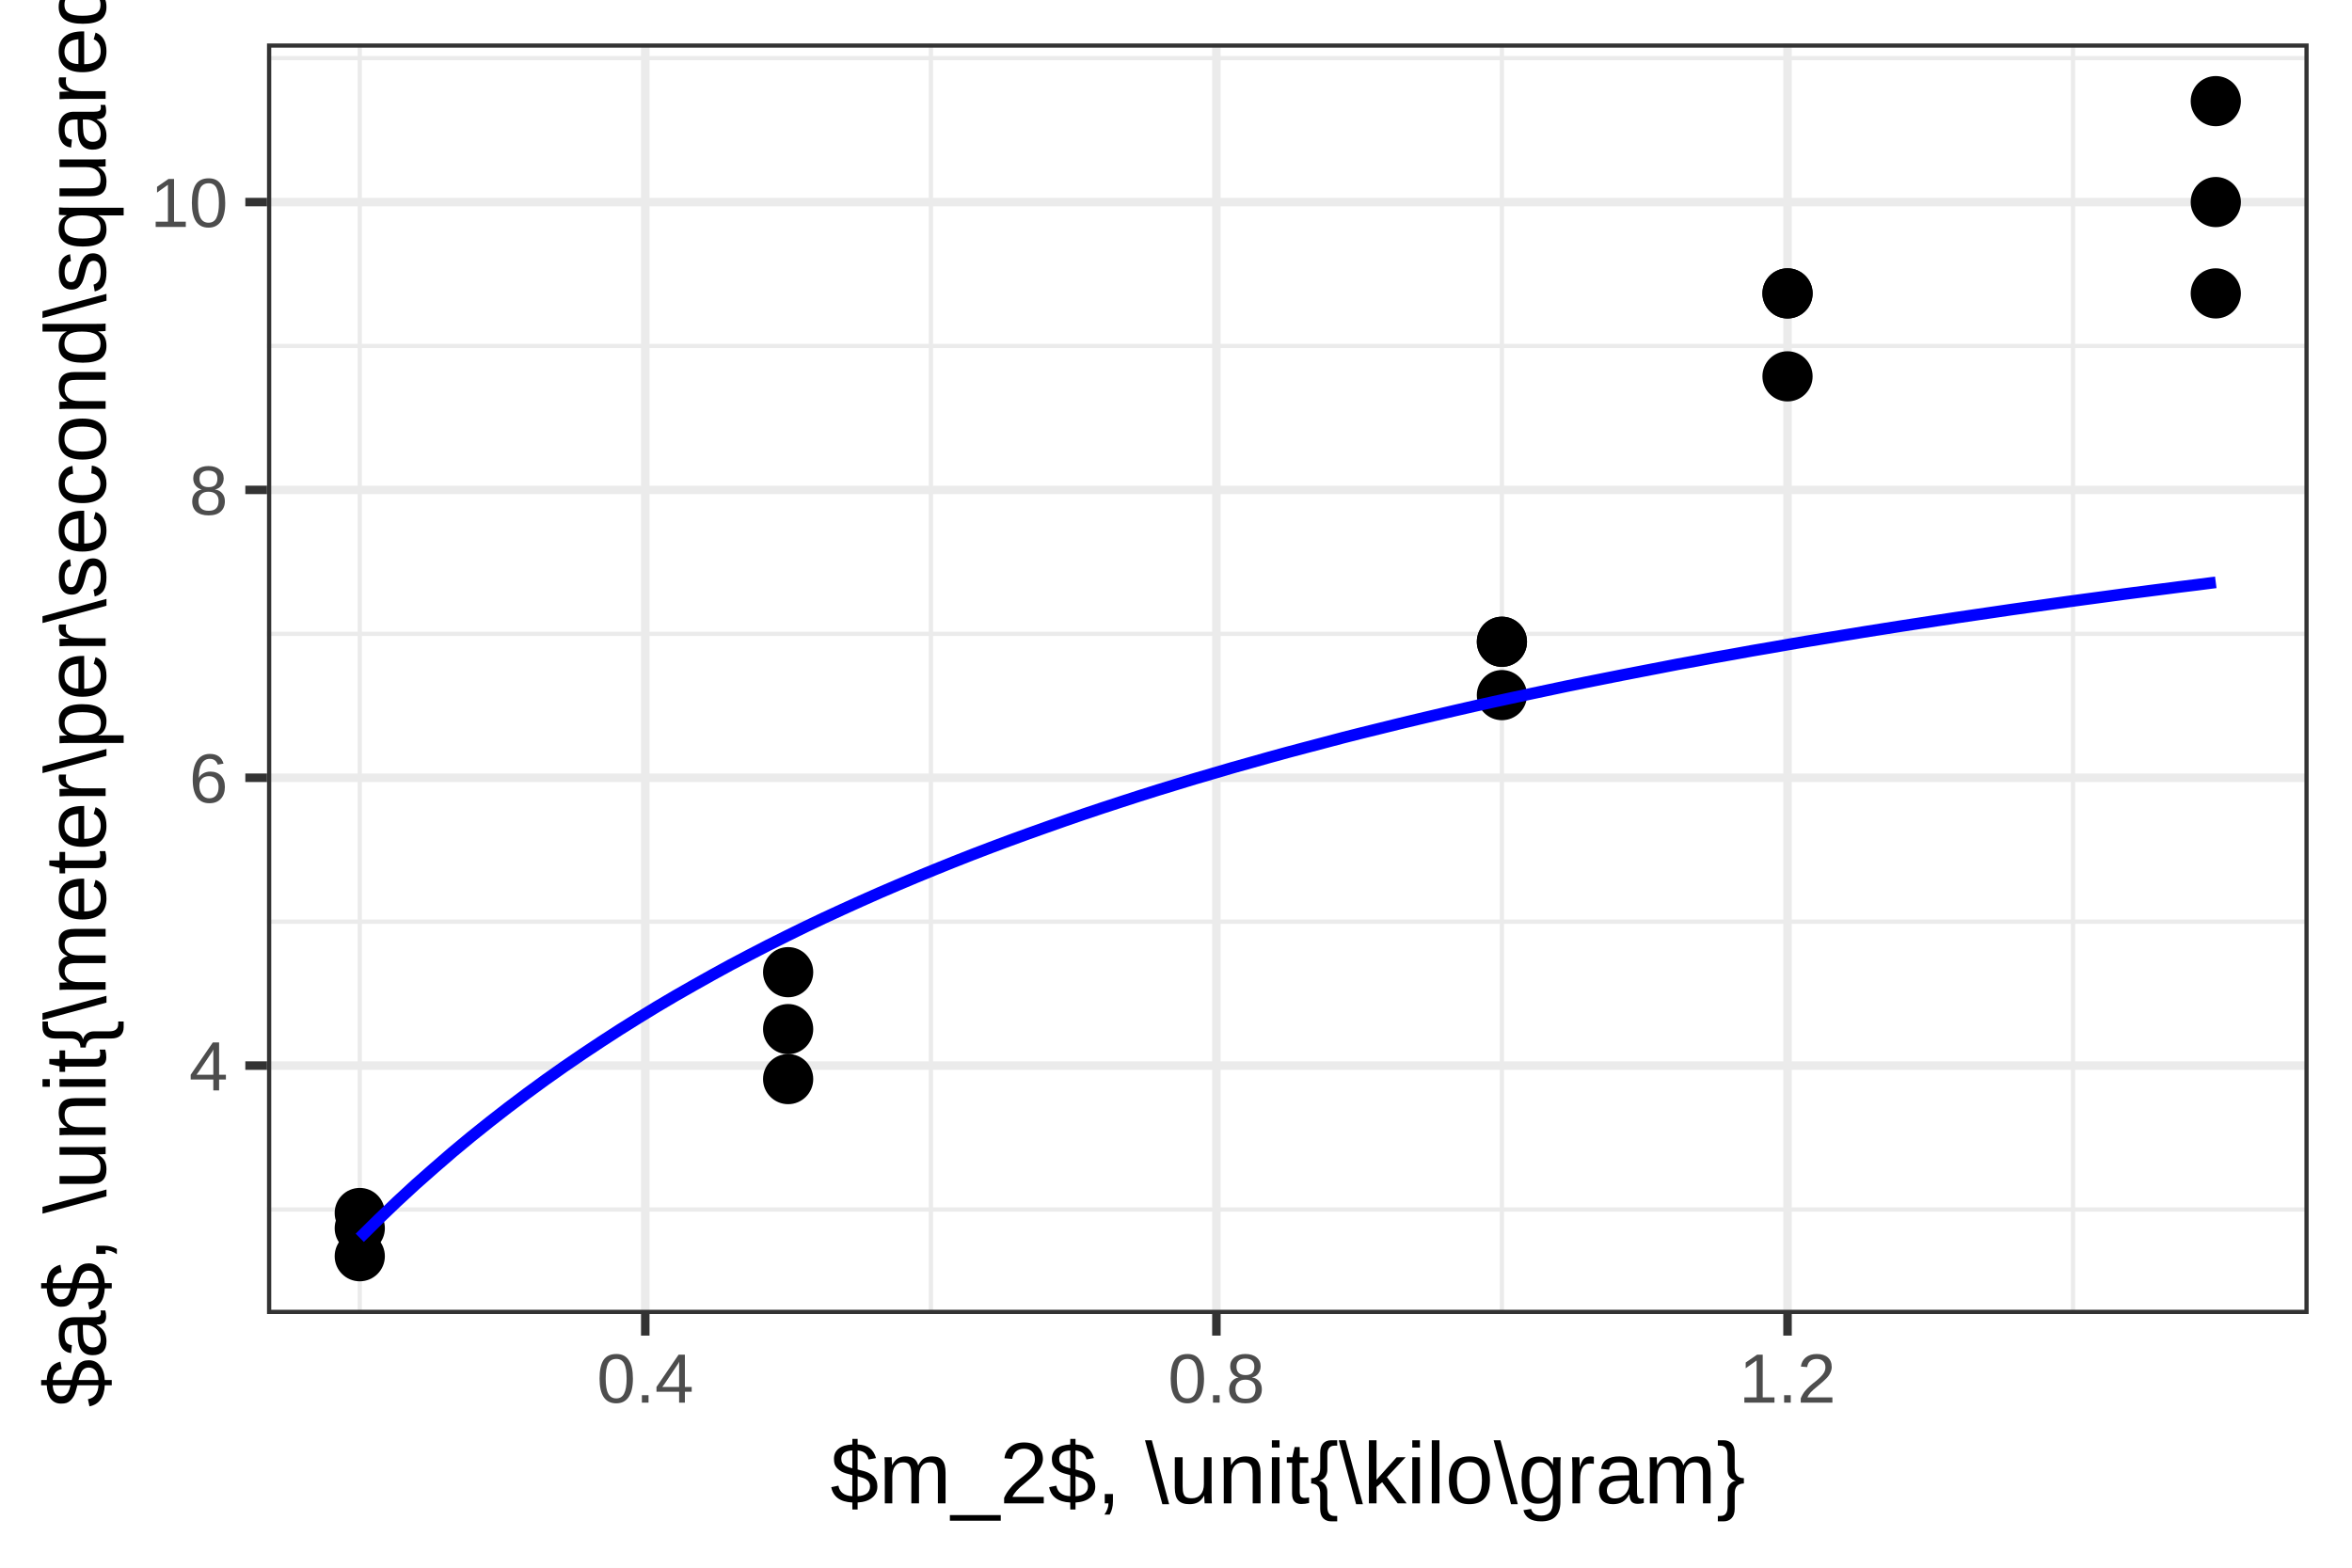
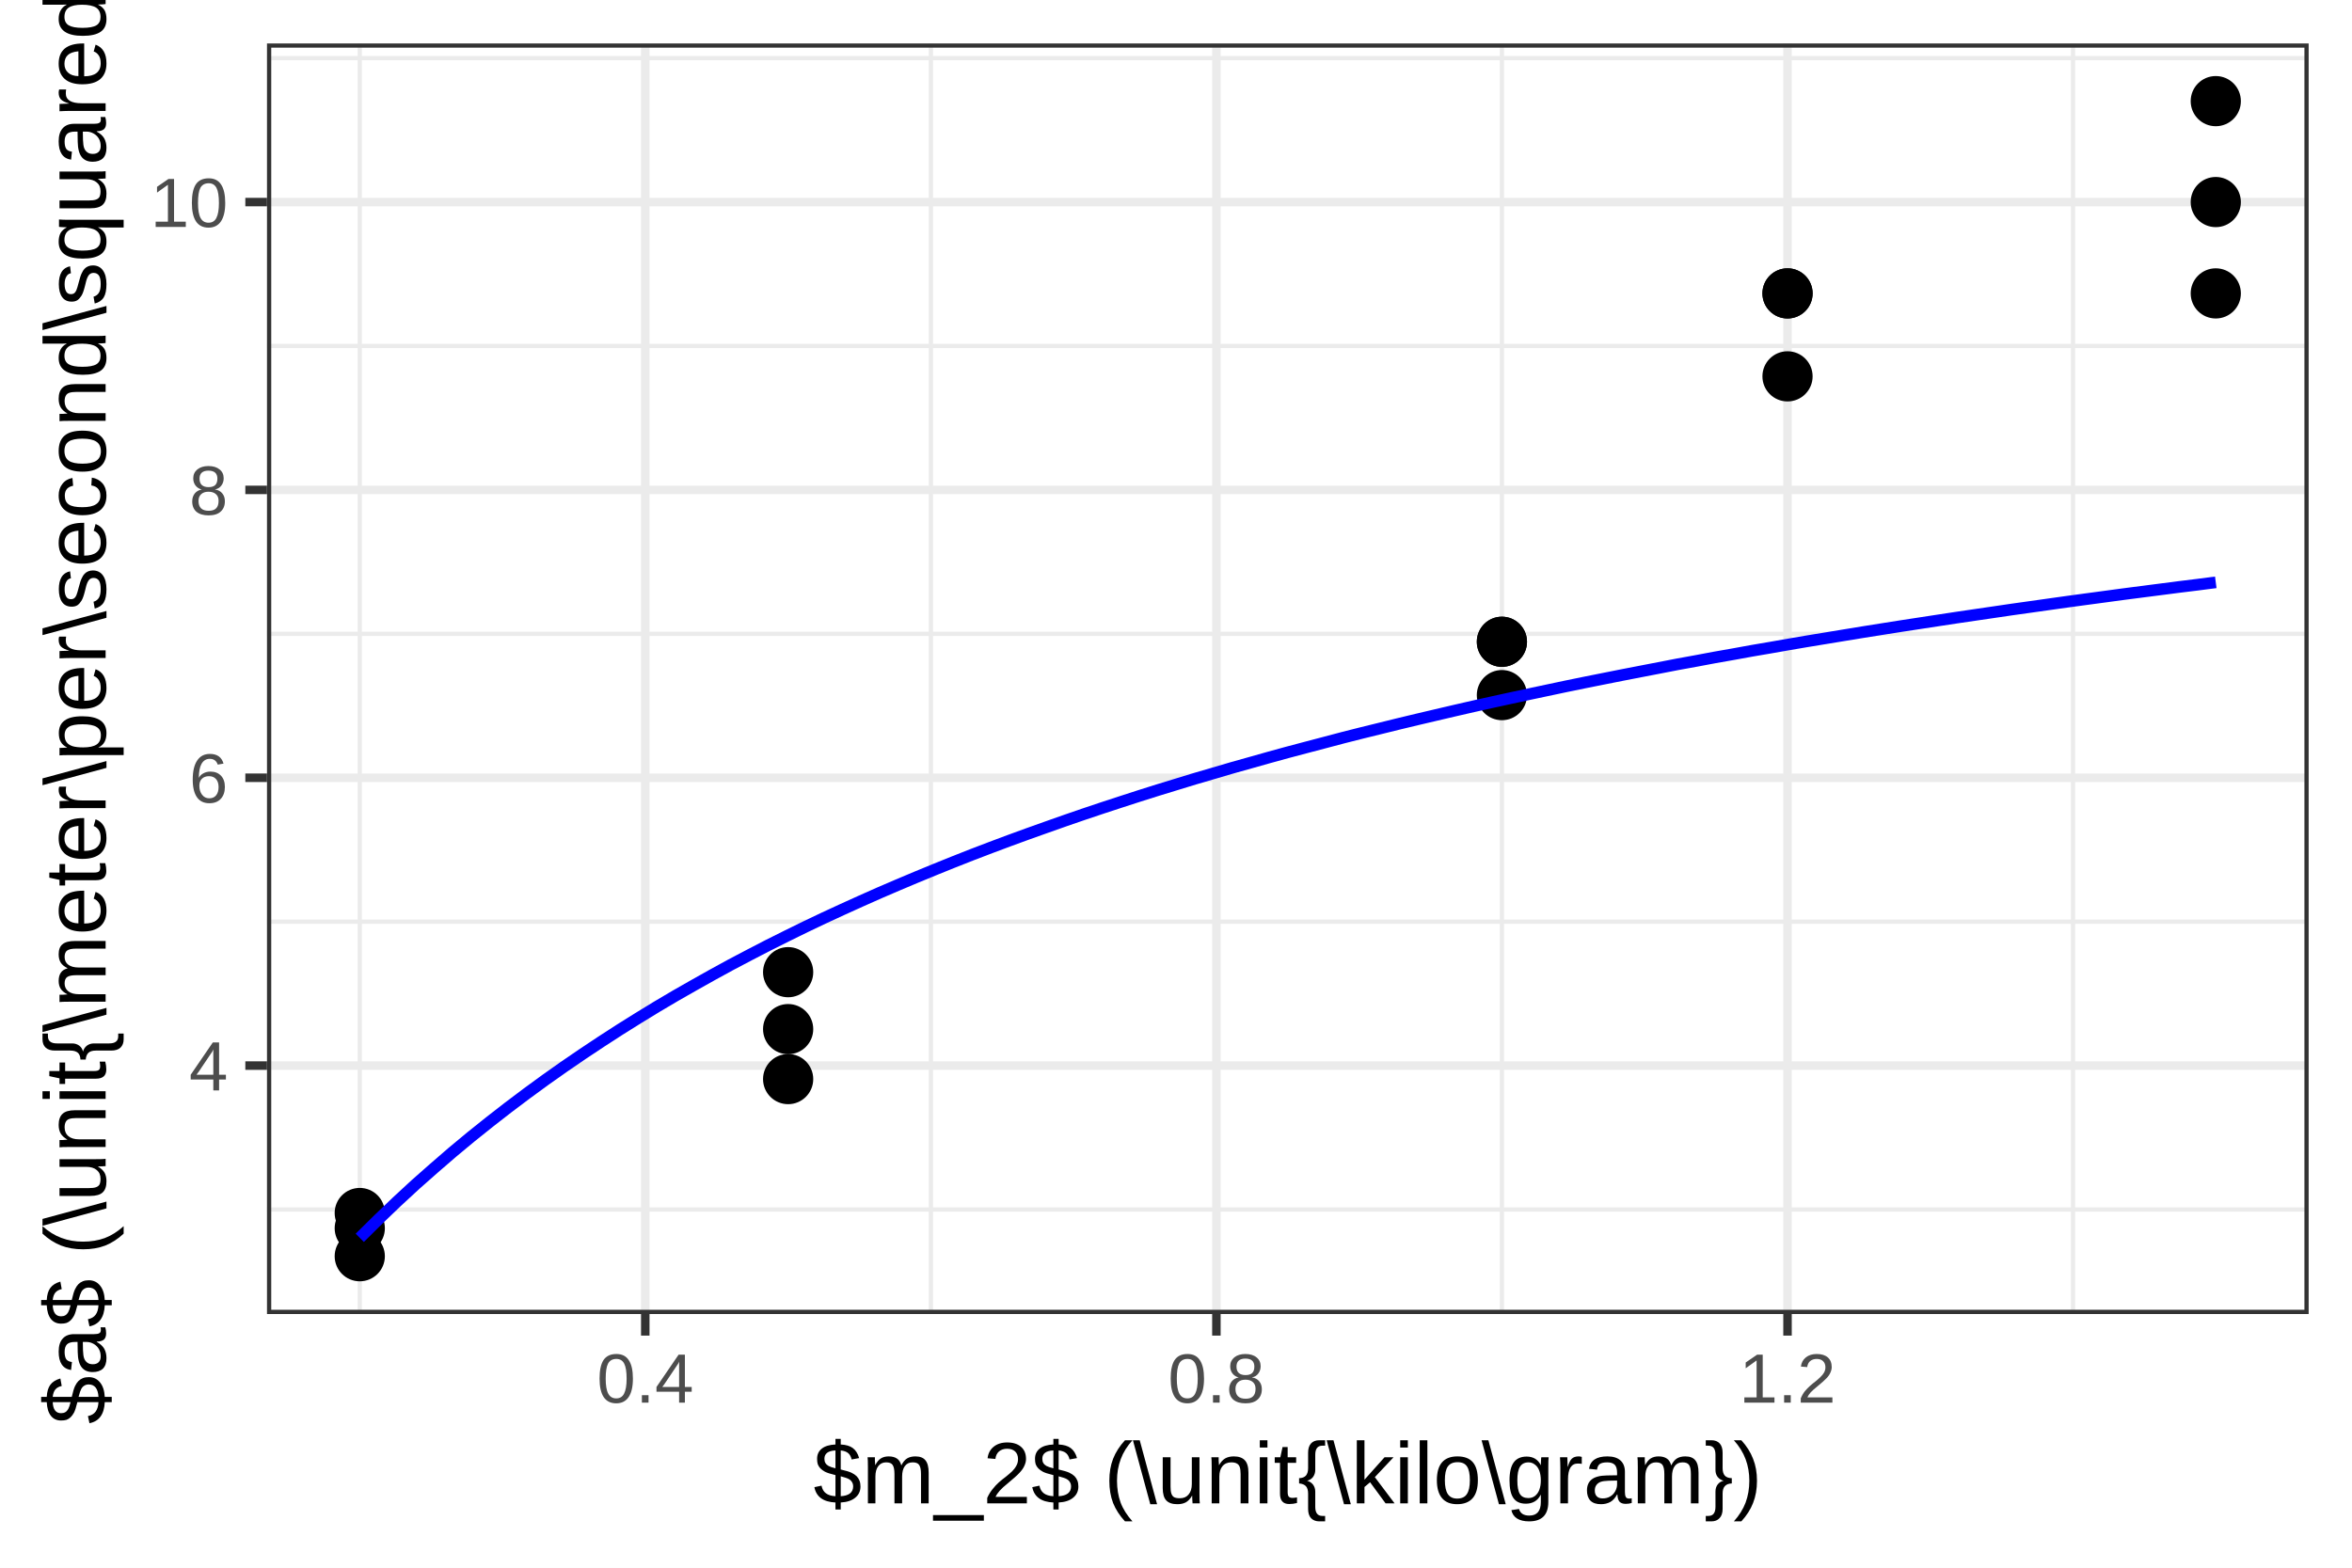
<svg xmlns="http://www.w3.org/2000/svg" class="svglite" width="216.00pt" height="144.00pt" viewBox="0 0 216.00 144.00">
  <defs>
    <style type="text/css">
    .svglite line, .svglite polyline, .svglite polygon, .svglite path, .svglite rect, .svglite circle {
      fill: none;
      stroke: #000000;
      stroke-linecap: round;
      stroke-linejoin: round;
      stroke-miterlimit: 10.00;
    }
    .svglite text {
      white-space: pre;
    }
  </style>
  </defs>
  <rect width="100%" height="100%" style="stroke: none; fill: #FFFFFF;" />
  <defs>
    <clipPath id="cpMC4wMHwyMTYuMDB8MC4wMHwxNDQuMDA=">
      <rect x="0.00" y="0.00" width="216.00" height="144.00" />
    </clipPath>
  </defs>
  <g clip-path="url(#cpMC4wMHwyMTYuMDB8MC4wMHwxNDQuMDA=)">
    <rect x="0.00" y="0.00" width="216.00" height="144.00" style="stroke-width: 0.78; stroke: #FFFFFF; fill: #FFFFFF;" />
  </g>
  <defs>
    <clipPath id="cpMjQuNTJ8MjEyLjAxfDMuOTl8MTIwLjY5">
      <rect x="24.52" y="3.99" width="187.50" height="116.71" />
    </clipPath>
  </defs>
  <g clip-path="url(#cpMjQuNTJ8MjEyLjAxfDMuOTl8MTIwLjY5)">
    <rect x="24.52" y="3.99" width="187.50" height="116.71" style="stroke-width: 0.78; stroke: none; fill: #FFFFFF;" />
    <polyline points="24.52,111.10 212.01,111.10 " style="stroke-width: 0.39; stroke: #EBEBEB; stroke-linecap: butt;" />
    <polyline points="24.52,84.66 212.01,84.66 " style="stroke-width: 0.39; stroke: #EBEBEB; stroke-linecap: butt;" />
    <polyline points="24.52,58.22 212.01,58.22 " style="stroke-width: 0.39; stroke: #EBEBEB; stroke-linecap: butt;" />
    <polyline points="24.52,31.78 212.01,31.78 " style="stroke-width: 0.39; stroke: #EBEBEB; stroke-linecap: butt;" />
    <polyline points="24.52,5.34 212.01,5.34 " style="stroke-width: 0.39; stroke: #EBEBEB; stroke-linecap: butt;" />
    <polyline points="33.04,120.69 33.04,3.99 " style="stroke-width: 0.39; stroke: #EBEBEB; stroke-linecap: butt;" />
    <polyline points="85.49,120.69 85.49,3.99 " style="stroke-width: 0.39; stroke: #EBEBEB; stroke-linecap: butt;" />
    <polyline points="137.93,120.69 137.93,3.99 " style="stroke-width: 0.39; stroke: #EBEBEB; stroke-linecap: butt;" />
    <polyline points="190.38,120.69 190.38,3.99 " style="stroke-width: 0.39; stroke: #EBEBEB; stroke-linecap: butt;" />
    <polyline points="24.52,97.88 212.01,97.88 " style="stroke-width: 0.78; stroke: #EBEBEB; stroke-linecap: butt;" />
    <polyline points="24.52,71.44 212.01,71.44 " style="stroke-width: 0.78; stroke: #EBEBEB; stroke-linecap: butt;" />
    <polyline points="24.52,45.00 212.01,45.00 " style="stroke-width: 0.78; stroke: #EBEBEB; stroke-linecap: butt;" />
    <polyline points="24.52,18.56 212.01,18.56 " style="stroke-width: 0.78; stroke: #EBEBEB; stroke-linecap: butt;" />
    <polyline points="59.26,120.69 59.26,3.99 " style="stroke-width: 0.78; stroke: #EBEBEB; stroke-linecap: butt;" />
    <polyline points="111.71,120.69 111.71,3.99 " style="stroke-width: 0.78; stroke: #EBEBEB; stroke-linecap: butt;" />
    <polyline points="164.16,120.69 164.16,3.99 " style="stroke-width: 0.78; stroke: #EBEBEB; stroke-linecap: butt;" />
    <circle cx="33.04" cy="112.82" r="1.95" style="stroke-width: 0.71; fill: #000000;" />
    <circle cx="33.04" cy="111.42" r="1.95" style="stroke-width: 0.71; fill: #000000;" />
    <circle cx="33.04" cy="115.39" r="1.95" style="stroke-width: 0.71; fill: #000000;" />
    <circle cx="72.38" cy="89.30" r="1.95" style="stroke-width: 0.71; fill: #000000;" />
    <circle cx="72.38" cy="94.53" r="1.95" style="stroke-width: 0.71; fill: #000000;" />
    <circle cx="72.38" cy="99.12" r="1.95" style="stroke-width: 0.71; fill: #000000;" />
    <circle cx="137.93" cy="58.95" r="1.95" style="stroke-width: 0.71; fill: #000000;" />
    <circle cx="137.93" cy="63.85" r="1.95" style="stroke-width: 0.71; fill: #000000;" />
    <circle cx="137.93" cy="58.95" r="1.95" style="stroke-width: 0.71; fill: #000000;" />
    <circle cx="164.16" cy="34.57" r="1.95" style="stroke-width: 0.71; fill: #000000;" />
    <circle cx="164.16" cy="26.95" r="1.95" style="stroke-width: 0.71; fill: #000000;" />
    <circle cx="164.16" cy="26.95" r="1.95" style="stroke-width: 0.71; fill: #000000;" />
    <circle cx="203.49" cy="18.56" r="1.95" style="stroke-width: 0.71; fill: #000000;" />
    <circle cx="203.49" cy="9.29" r="1.95" style="stroke-width: 0.71; fill: #000000;" />
    <circle cx="203.49" cy="26.95" r="1.95" style="stroke-width: 0.71; fill: #000000;" />
    <polyline points="33.04,113.70 34.75,112.01 36.45,110.38 38.15,108.81 39.86,107.30 41.56,105.83 43.27,104.41 44.97,103.05 46.68,101.72 48.38,100.44 50.09,99.19 51.79,97.99 53.50,96.82 55.20,95.69 56.90,94.59 58.61,93.52 60.31,92.48 62.02,91.47 63.72,90.50 65.43,89.54 67.13,88.61 68.84,87.71 70.54,86.83 72.24,85.98 73.95,85.14 75.65,84.33 77.36,83.54 79.06,82.77 80.77,82.01 82.47,81.28 84.18,80.56 85.88,79.86 87.59,79.17 89.29,78.50 90.99,77.85 92.70,77.21 94.40,76.59 96.11,75.98 97.81,75.38 99.52,74.79 101.22,74.22 102.93,73.66 104.63,73.11 106.34,72.57 108.04,72.05 109.74,71.53 111.45,71.03 113.15,70.53 114.86,70.05 116.56,69.57 118.27,69.10 119.97,68.65 121.68,68.20 123.38,67.75 125.08,67.32 126.79,66.90 128.49,66.48 130.20,66.07 131.90,65.67 133.61,65.27 135.31,64.88 137.02,64.50 138.72,64.13 140.43,63.76 142.13,63.40 143.83,63.04 145.54,62.69 147.24,62.35 148.95,62.01 150.65,61.68 152.36,61.35 154.06,61.02 155.77,60.71 157.47,60.39 159.18,60.09 160.88,59.78 162.58,59.49 164.29,59.19 165.99,58.90 167.70,58.62 169.40,58.34 171.11,58.06 172.81,57.79 174.52,57.52 176.22,57.26 177.92,57.00 179.63,56.74 181.33,56.49 183.04,56.24 184.74,55.99 186.45,55.75 188.15,55.51 189.86,55.27 191.56,55.04 193.27,54.81 194.97,54.58 196.67,54.36 198.38,54.14 200.08,53.92 201.79,53.71 203.49,53.49 " style="stroke-width: 1.07; stroke: #0000FF; stroke-linecap: butt;" />
    <rect x="24.52" y="3.99" width="187.50" height="116.71" style="stroke-width: 0.78; stroke: #333333;" />
  </g>
  <g clip-path="url(#cpMC4wMHwyMTYuMDB8MC4wMHwxNDQuMDA=)">
    <text x="20.93" y="100.16" text-anchor="end" style="font-size: 6.40px;fill: #4D4D4D; font-family: &quot;Arial&quot;;" textLength="3.66px" lengthAdjust="spacingAndGlyphs">4</text>
    <text x="20.93" y="73.72" text-anchor="end" style="font-size: 6.40px;fill: #4D4D4D; font-family: &quot;Arial&quot;;" textLength="3.66px" lengthAdjust="spacingAndGlyphs">6</text>
    <text x="20.93" y="47.28" text-anchor="end" style="font-size: 6.40px;fill: #4D4D4D; font-family: &quot;Arial&quot;;" textLength="3.66px" lengthAdjust="spacingAndGlyphs">8</text>
    <text x="20.93" y="20.85" text-anchor="end" style="font-size: 6.40px;fill: #4D4D4D; font-family: &quot;Arial&quot;;" textLength="7.32px" lengthAdjust="spacingAndGlyphs">10</text>
    <polyline points="22.53,97.88 24.52,97.88 " style="stroke-width: 0.78; stroke: #333333; stroke-linecap: butt;" />
    <polyline points="22.53,71.44 24.52,71.44 " style="stroke-width: 0.78; stroke: #333333; stroke-linecap: butt;" />
    <polyline points="22.53,45.00 24.52,45.00 " style="stroke-width: 0.78; stroke: #333333; stroke-linecap: butt;" />
    <polyline points="22.53,18.56 24.52,18.56 " style="stroke-width: 0.78; stroke: #333333; stroke-linecap: butt;" />
    <polyline points="59.26,122.68 59.26,120.69 " style="stroke-width: 0.78; stroke: #333333; stroke-linecap: butt;" />
    <polyline points="111.71,122.68 111.71,120.69 " style="stroke-width: 0.78; stroke: #333333; stroke-linecap: butt;" />
    <polyline points="164.16,122.68 164.16,120.69 " style="stroke-width: 0.78; stroke: #333333; stroke-linecap: butt;" />
    <text x="59.26" y="128.84" text-anchor="middle" style="font-size: 6.40px;fill: #4D4D4D; font-family: &quot;Arial&quot;;" textLength="9.03px" lengthAdjust="spacingAndGlyphs">0.4</text>
    <text x="111.71" y="128.84" text-anchor="middle" style="font-size: 6.40px;fill: #4D4D4D; font-family: &quot;Arial&quot;;" textLength="9.03px" lengthAdjust="spacingAndGlyphs">0.8</text>
    <text x="164.16" y="128.84" text-anchor="middle" style="font-size: 6.40px;fill: #4D4D4D; font-family: &quot;Arial&quot;;" textLength="9.03px" lengthAdjust="spacingAndGlyphs">1.2</text>
-     <text x="118.27" y="138.09" text-anchor="middle" style="font-size: 8.00px; font-family: &quot;Arial&quot;;" textLength="92.27px" lengthAdjust="spacingAndGlyphs">$m_2$, \unit{\kilo\gram}</text>
-     <text transform="translate(9.70,62.34) rotate(-90)" text-anchor="middle" style="font-size: 8.00px; font-family: &quot;Arial&quot;;" textLength="146.90px" lengthAdjust="spacingAndGlyphs">$a$, \unit{\meter\per\second\squared}</text>
+     <text x="118.27" y="138.09" text-anchor="middle" style="font-size: 8.00px; font-family: &quot;Arial&quot;;" textLength="94.92px" lengthAdjust="spacingAndGlyphs">$m_2$ (\unit{\kilo\gram})</text>
+     <text transform="translate(9.70,62.34) rotate(-90)" text-anchor="middle" style="font-size: 8.00px; font-family: &quot;Arial&quot;;" textLength="149.55px" lengthAdjust="spacingAndGlyphs">$a$ (\unit{\meter\per\second\squared})</text>
  </g>
</svg>
